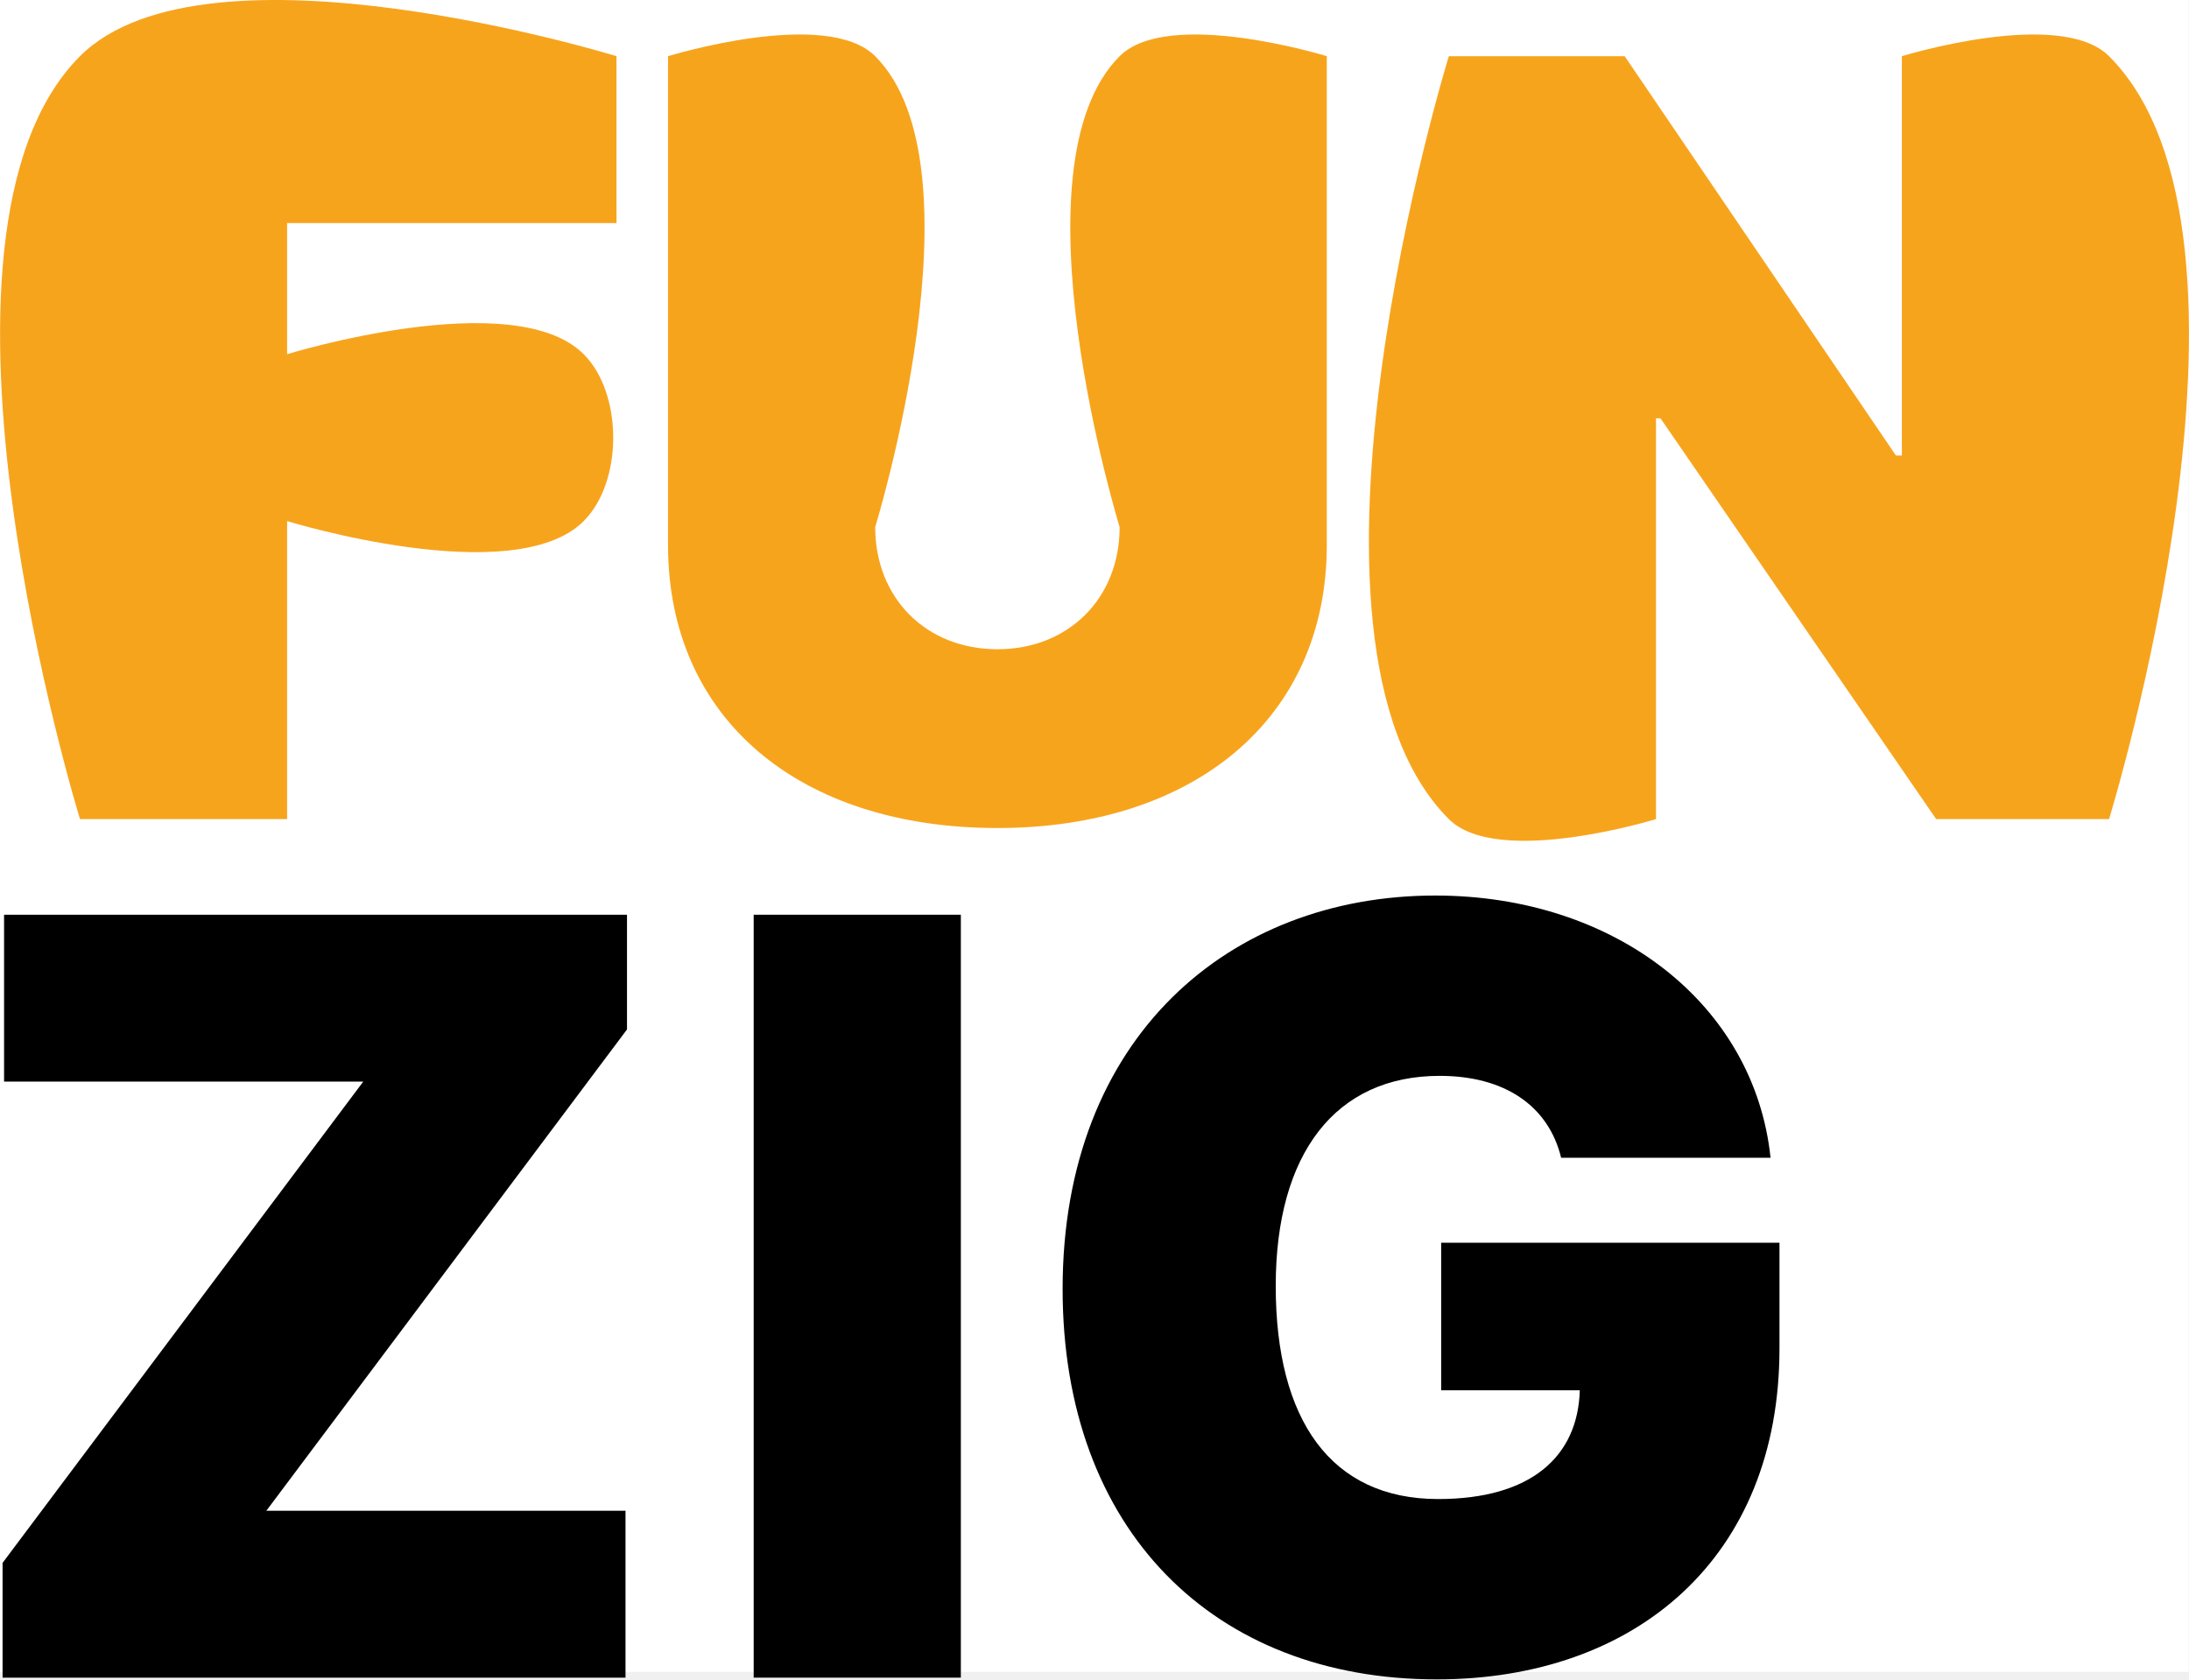
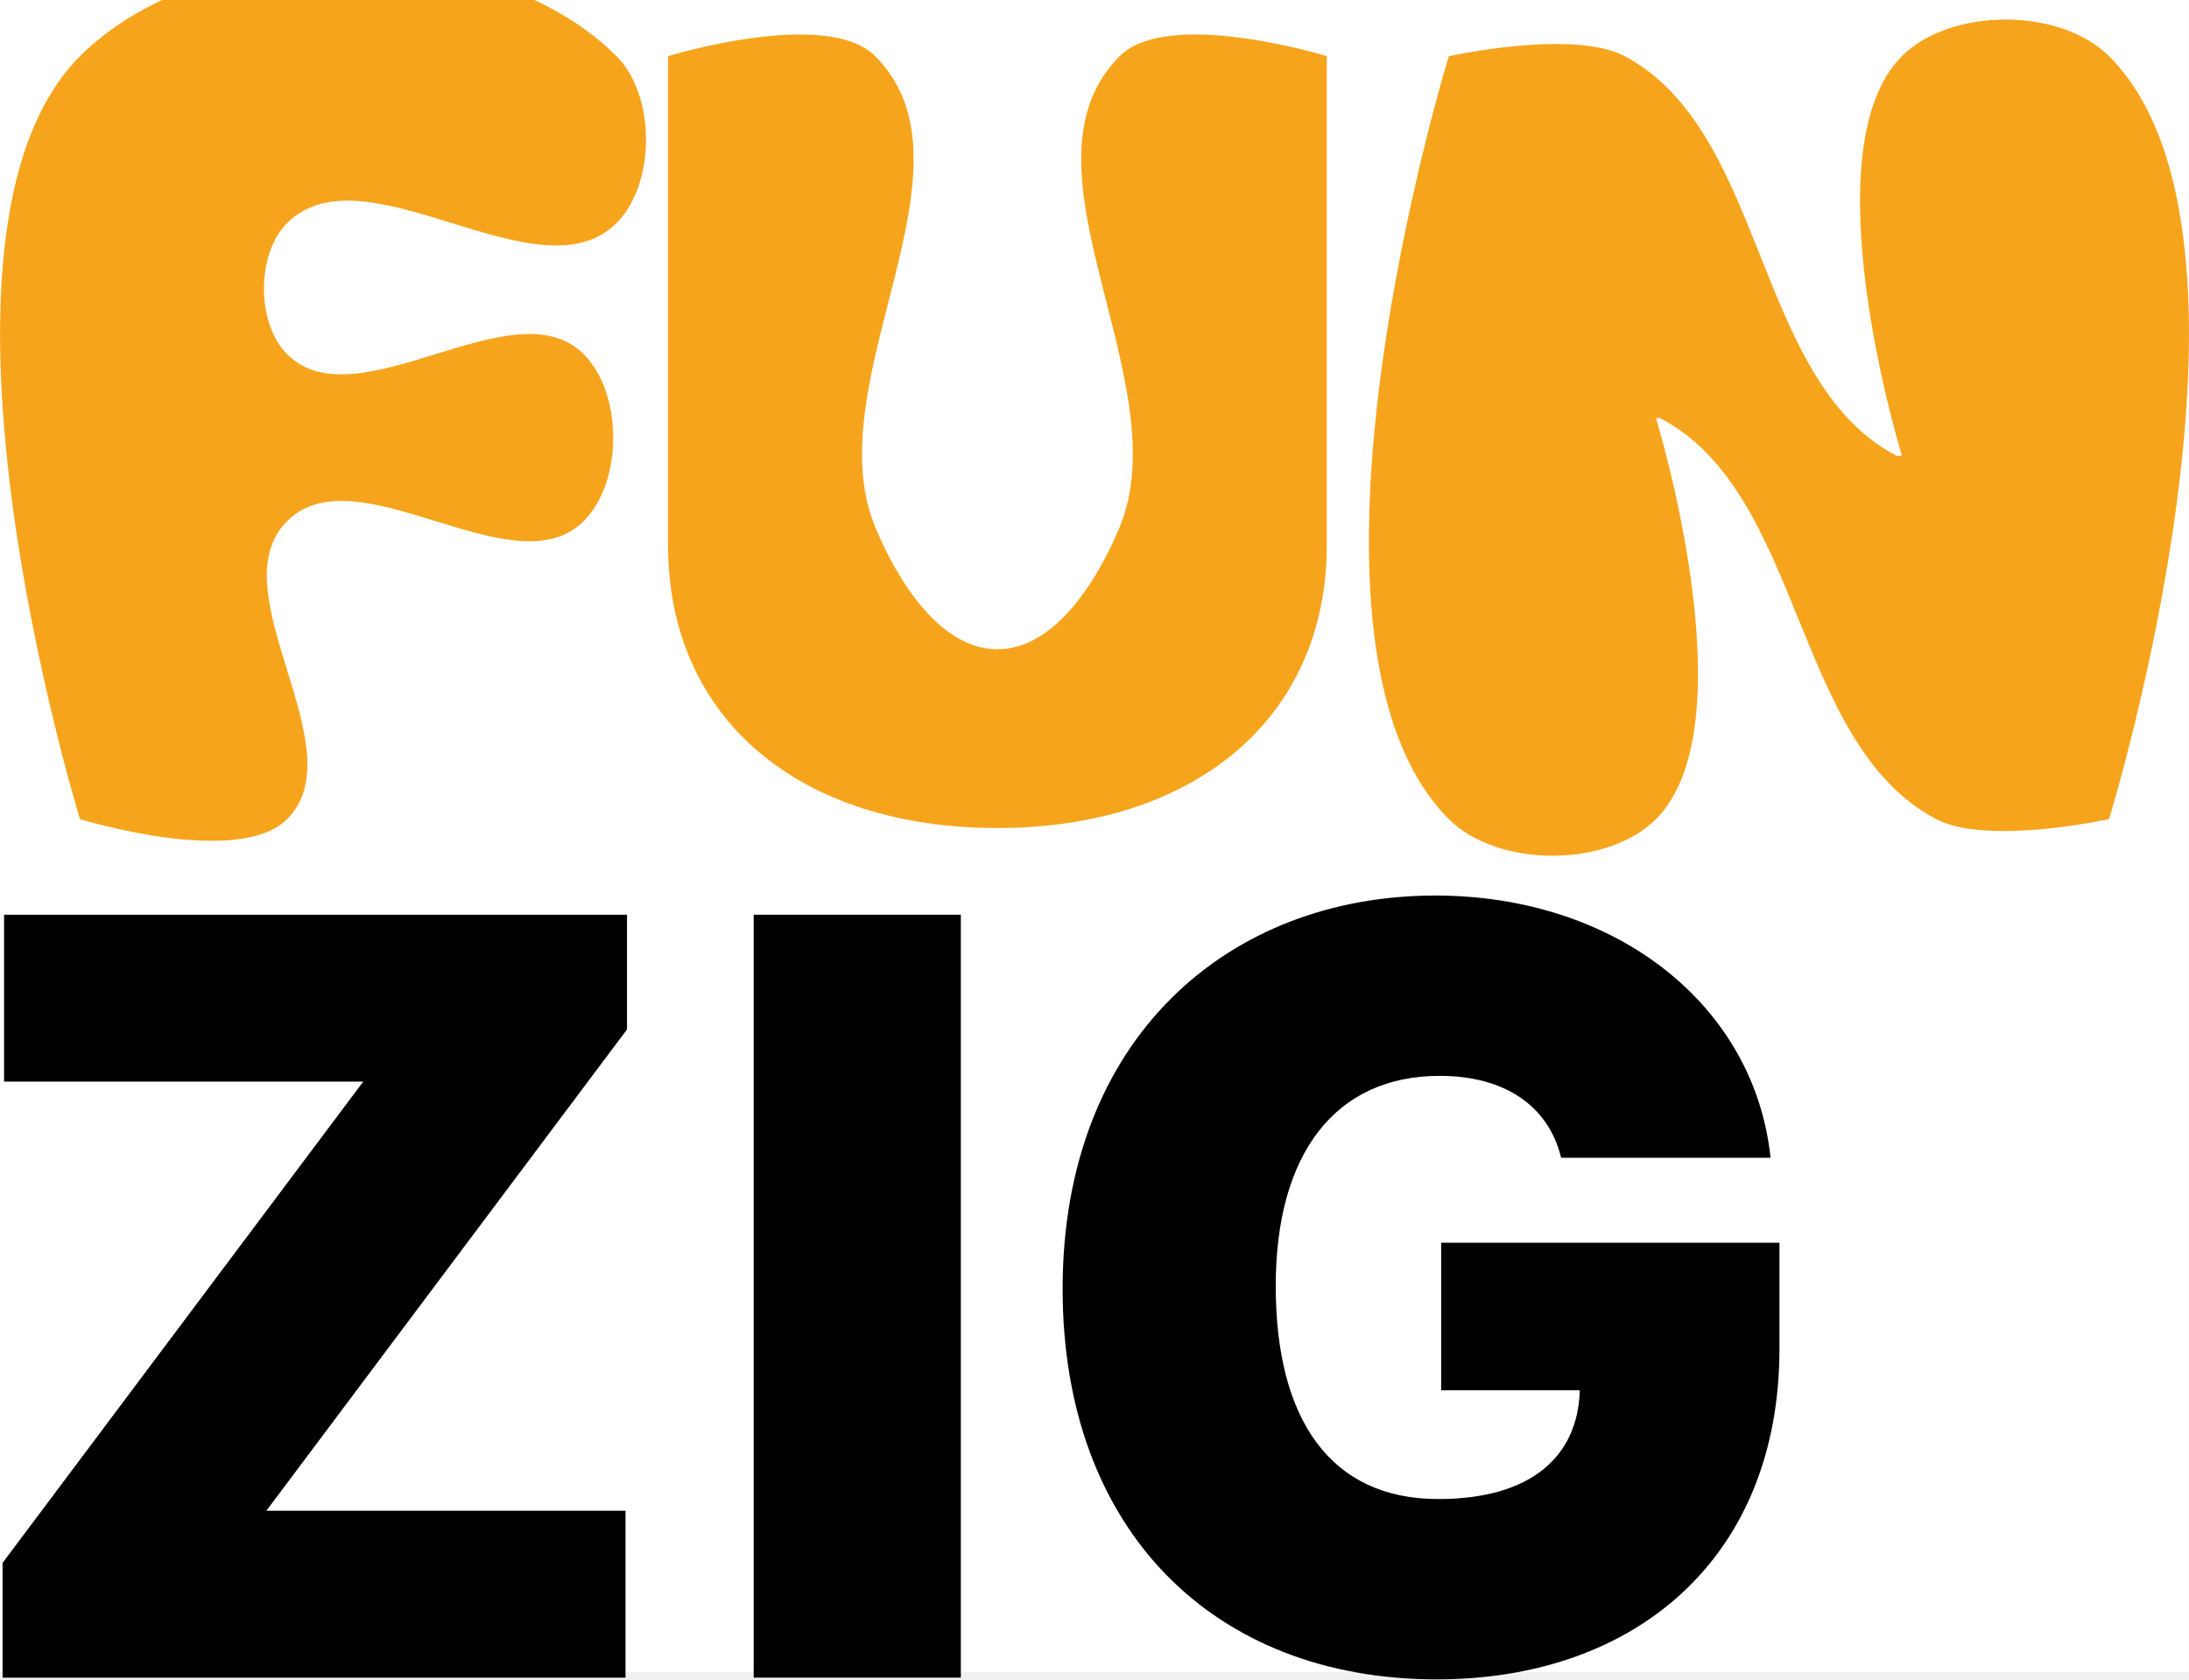
- <svg xmlns="http://www.w3.org/2000/svg" width="178.033" height="136.602" viewBox="0 0 47.105 36.143" version="1.1" id="svg8">
+ <svg xmlns="http://www.w3.org/2000/svg" id="svg8" version="1.1" viewBox="0 0 47.105 36.143" height="136.602" width="178.033">
  <defs id="defs2" />
-   <g id="layer1" transform="translate(-8.787613,-16.84175)">
-     <g aria-label="FUN ZIG" id="text835" style="font-style:normal;font-weight:normal;font-size:22.578px;line-height:0.75;font-family:sans-serif;letter-spacing:0px;word-spacing:0px;fill:#000000;fill-opacity:1;stroke:none;stroke-width:0.265">
-       <rect y="16.842" x="8.788" height="35.983" width="47.096" id="rect837" style="opacity:0.999;fill:#ffffff;fill-opacity:1;stroke-width:0.711" />
-       <path d="m 10.508,34.471 h 4.458 v -6.414 c 0,0 4.878,1.504 6.382,0 0.847,-0.847 0.847,-2.745 0,-3.592 -1.504,-1.504 -6.382,0 -6.382,0 v -2.822 h 7.088 v -3.592 c 0,0 -8.824,-2.721 -11.545,0 -3.87,3.87 0,16.42 0,16.42 z" style="font-style:normal;font-variant:normal;font-weight:900;font-stretch:normal;font-size:22.578px;font-family:Inter;-inkscape-font-specification:'Inter Heavy';fill:#f7a41d;fill-opacity:1;stroke-width:0.265" id="path839" />
-       <path d="m 32.881,18.051 c -2.389,2.389 0,10.134 0,10.134 0,1.531 -1.098,2.63 -2.63,2.63 -1.531,0 -2.63,-1.098 -2.63,-2.63 0,0 2.389,-7.746 0,-10.134 -1.051,-1.051 -4.458,0 -4.458,0 v 10.519 c 0,3.752 2.838,6.093 7.088,6.093 4.217,0 7.088,-2.341 7.088,-6.093 V 18.051 c 0,0 -3.407,-1.051 -4.458,0 z" style="font-style:normal;font-variant:normal;font-weight:900;font-stretch:normal;font-size:22.578px;font-family:Inter;-inkscape-font-specification:'Inter Heavy';fill:#f7a41d;fill-opacity:1;stroke-width:0.265" id="path841" />
-       <path d="m 54.172,18.051 c -1.051,-1.051 -4.458,0 -4.458,0 v 8.595 H 49.586 L 43.749,18.051 h -3.784 c 0,0 -3.87,12.55 0,16.42 1.051,1.051 4.458,0 4.458,0 v -8.627 h 0.096 l 5.933,8.627 h 3.72 c 0,0 3.87,-12.55 2e-6,-16.42 z" style="font-style:normal;font-variant:normal;font-weight:900;font-stretch:normal;font-size:22.578px;font-family:Inter;-inkscape-font-specification:'Inter Heavy';fill:#f7a41d;fill-opacity:1;stroke-width:0.265" id="path843" />
-       <path d="M 8.843,52.949 H 22.248 V 49.357 H 14.519 L 22.28,38.998 V 36.529 H 8.875 v 3.592 H 16.604 L 8.843,50.479 Z" style="font-style:normal;font-variant:normal;font-weight:900;font-stretch:normal;font-size:22.578px;font-family:Inter;-inkscape-font-specification:'Inter Heavy';stroke-width:0.265" id="path845" />
-       <path d="m 29.464,36.529 h -4.458 v 16.42 h 4.458 z" style="font-style:normal;font-variant:normal;font-weight:900;font-stretch:normal;font-size:22.578px;font-family:Inter;-inkscape-font-specification:'Inter Heavy';stroke-width:0.265" id="path847" />
-       <path d="m 42.382,41.76 h 4.506 c -0.345,-3.295 -3.335,-5.644 -7.216,-5.644 -4.426,0 -8.018,3.047 -8.018,8.467 0,5.195 3.255,8.403 8.05,8.403 4.297,0 7.376,-2.63 7.376,-7.12 v -2.277 h -7.28 v 3.175 h 2.983 c -0.04,1.427 -1.05,2.341 -3.047,2.341 -2.309,0 -3.496,-1.7 -3.496,-4.586 0,-2.846 1.283,-4.522 3.528,-4.522 1.395,0 2.341,0.641 2.614,1.764 z" style="font-style:normal;font-variant:normal;font-weight:900;font-stretch:normal;font-size:22.578px;font-family:Inter;-inkscape-font-specification:'Inter Heavy';stroke-width:0.265" id="path849" />
+   <g transform="translate(-8.787613,-16.84175)" id="layer1">
+     <g style="font-style:normal;font-weight:normal;font-size:22.578px;line-height:0.75;font-family:sans-serif;letter-spacing:0px;word-spacing:0px;fill:#000000;fill-opacity:1;stroke:none;stroke-width:0.265" id="text835" aria-label="FUN ZIG">
+       <rect style="opacity:0.999;fill:#ffffff;fill-opacity:1;stroke-width:0.711" id="rect837" width="47.096" height="35.983" x="8.788" y="16.842" />
+       <path id="path839" style="font-style:normal;font-variant:normal;font-weight:900;font-stretch:normal;font-size:22.578px;font-family:Inter;-inkscape-font-specification:'Inter Heavy';fill:#f7a41d;fill-opacity:1;stroke-width:0.265" d="m 10.508,34.471 c 0,0 3.407,1.051 4.458,0 1.512,-1.512 -1.512,-4.902 0,-6.414 1.504,-1.504 4.878,1.504 6.382,0 0.847,-0.847 0.847,-2.745 0,-3.592 -1.504,-1.504 -4.878,1.504 -6.382,0 -0.665,-0.665 -0.665,-2.157 0,-2.822 1.671,-1.671 5.417,1.671 7.088,0 0.847,-0.847 0.847,-2.745 0,-3.592 -2.721,-2.721 -8.824,-2.721 -11.545,0 -3.87,3.87 0,16.42 0,16.42 z" />
+       <path id="path841" style="font-style:normal;font-variant:normal;font-weight:900;font-stretch:normal;font-size:22.578px;font-family:Inter;-inkscape-font-specification:'Inter Heavy';fill:#f7a41d;fill-opacity:1;stroke-width:0.265" d="m 32.881,18.051 c -2.389,2.389 1.293,7.013 0,10.134 -0.474,1.145 -1.39,2.63 -2.63,2.63 -1.24,0 -2.155,-1.484 -2.63,-2.63 -1.293,-3.121 2.389,-7.746 0,-10.134 -1.051,-1.051 -4.458,0 -4.458,0 v 10.519 c 0,3.752 2.838,6.093 7.088,6.093 4.217,0 7.088,-2.341 7.088,-6.093 V 18.051 c 0,0 -3.407,-1.051 -4.458,0 z" />
+       <path id="path843" style="font-style:normal;font-variant:normal;font-weight:900;font-stretch:normal;font-size:22.578px;font-family:Inter;-inkscape-font-specification:'Inter Heavy';fill:#f7a41d;fill-opacity:1;stroke-width:0.265" d="m 54.172,18.051 c -1.051,-1.051 -3.407,-1.051 -4.458,0 -2.026,2.026 0,8.595 0,8.595 0,0 -0.09,0.02 -0.128,0 -3.06,-1.621 -2.777,-6.974 -5.837,-8.595 -1.115,-0.59 -3.784,0 -3.784,0 0,0 -3.87,12.55 0,16.42 1.051,1.051 3.407,1.051 4.458,0 2.033,-2.033 0,-8.627 0,-8.627 0,0 0.068,-0.015 0.096,0 3.089,1.625 2.844,7.002 5.933,8.627 1.098,0.577 3.72,0 3.72,0 0,0 3.87,-12.55 2e-6,-16.42 z" />
+       <path id="path845" style="font-style:normal;font-variant:normal;font-weight:900;font-stretch:normal;font-size:22.578px;font-family:Inter;-inkscape-font-specification:'Inter Heavy';stroke-width:0.265" d="M 8.843,52.949 H 22.248 V 49.357 H 14.519 L 22.28,38.998 V 36.529 H 8.875 v 3.592 H 16.604 L 8.843,50.479 Z" />
+       <path id="path847" style="font-style:normal;font-variant:normal;font-weight:900;font-stretch:normal;font-size:22.578px;font-family:Inter;-inkscape-font-specification:'Inter Heavy';stroke-width:0.265" d="m 29.464,36.529 h -4.458 v 16.42 h 4.458 z" />
+       <path id="path849" style="font-style:normal;font-variant:normal;font-weight:900;font-stretch:normal;font-size:22.578px;font-family:Inter;-inkscape-font-specification:'Inter Heavy';stroke-width:0.265" d="m 42.382,41.76 h 4.506 c -0.345,-3.295 -3.335,-5.644 -7.216,-5.644 -4.426,0 -8.018,3.047 -8.018,8.467 0,5.195 3.255,8.403 8.05,8.403 4.297,0 7.376,-2.63 7.376,-7.12 v -2.277 h -7.28 v 3.175 h 2.983 c -0.04,1.427 -1.05,2.341 -3.047,2.341 -2.309,0 -3.496,-1.7 -3.496,-4.586 0,-2.846 1.283,-4.522 3.528,-4.522 1.395,0 2.341,0.641 2.614,1.764 z" />
    </g>
  </g>
</svg>
